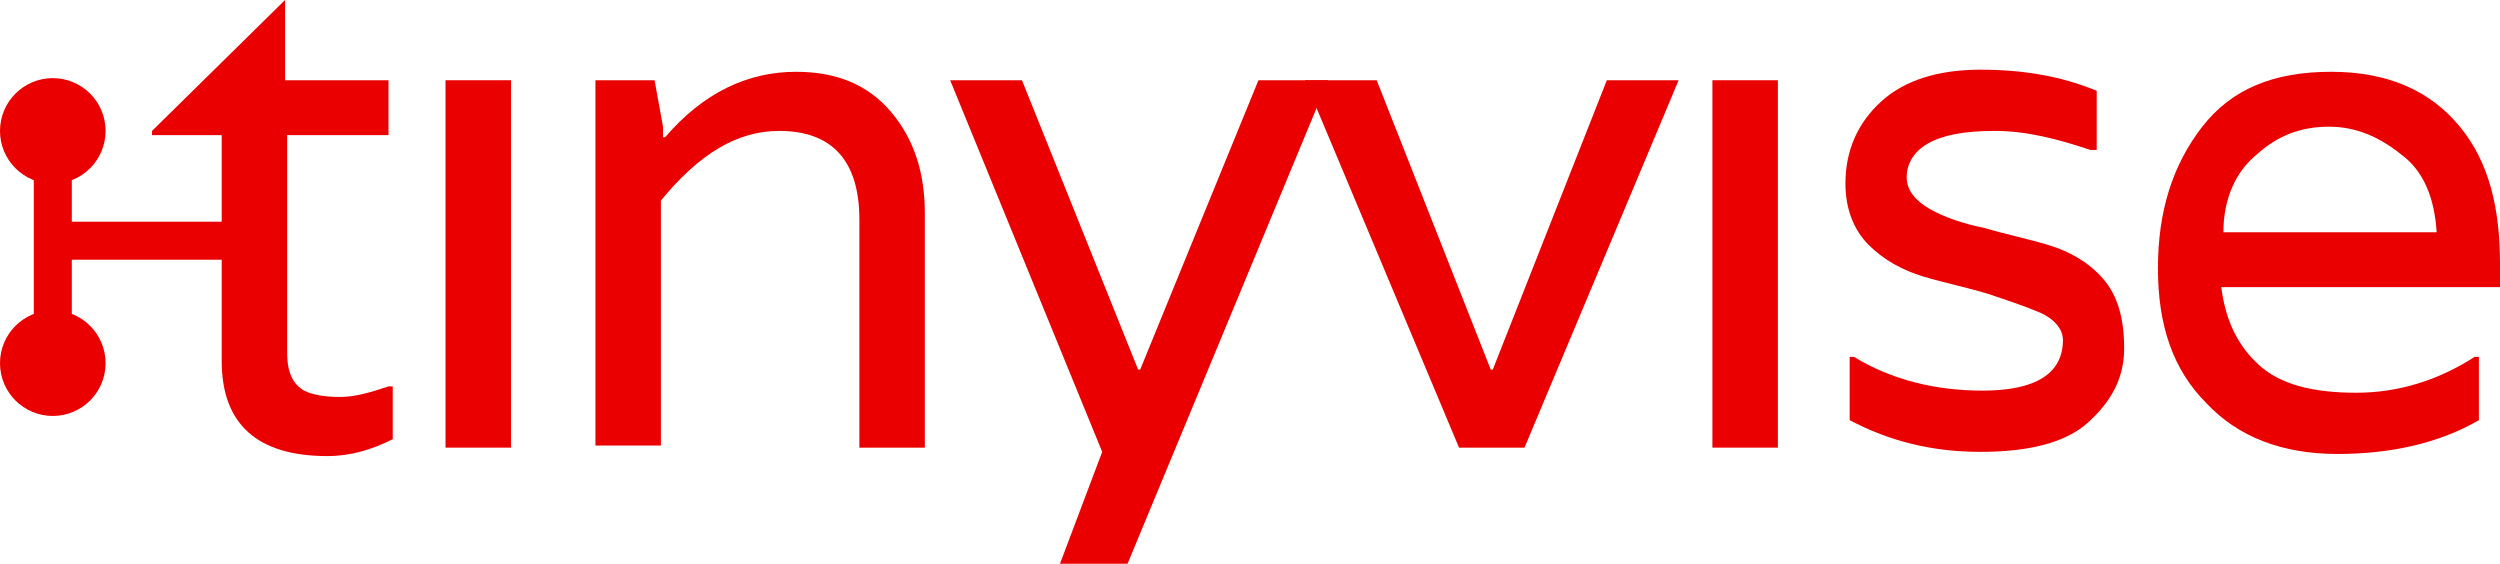
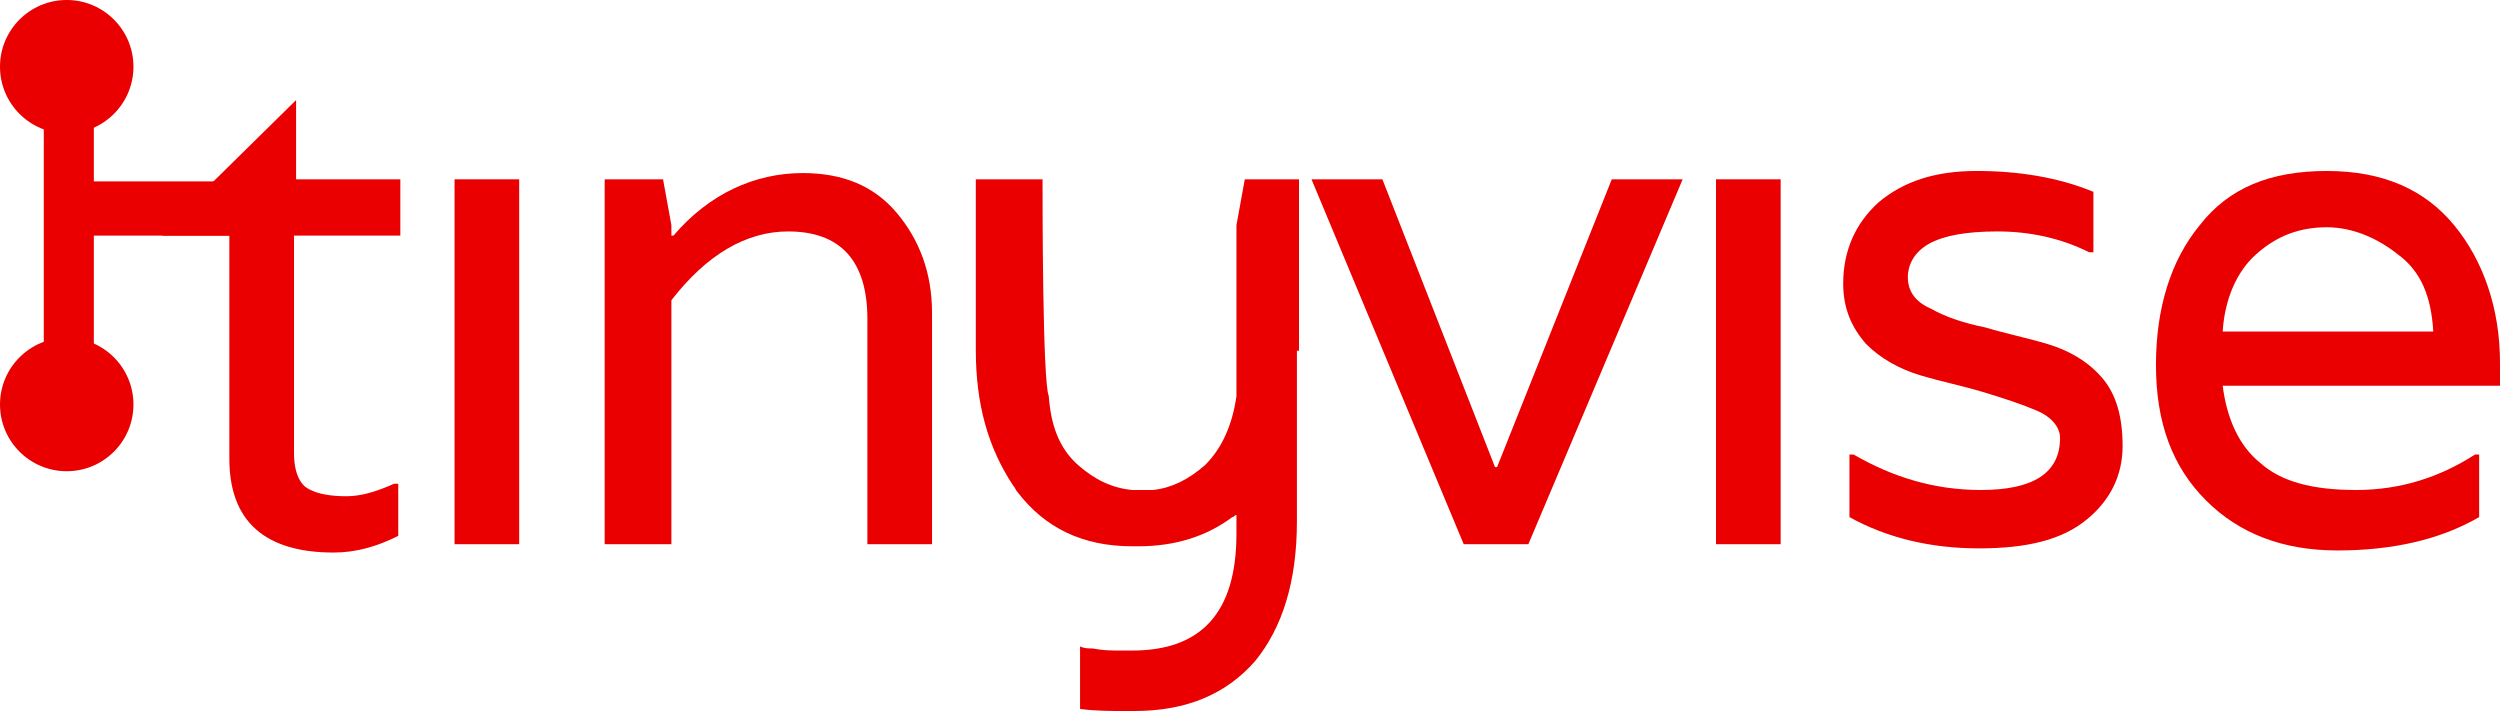
- <svg xmlns="http://www.w3.org/2000/svg" version="1.1" id="Layer_1" x="0px" y="0px" viewBox="0 0 118.4 26.7" style="enable-background:new 0 0 118.4 26.7;" xml:space="preserve">
+ <svg xmlns="http://www.w3.org/2000/svg" version="1.1" id="Layer_1" x="0px" y="0px" viewBox="0 0 119.9 34.2" style="enable-background:new 0 0 119.9 34.2;" xml:space="preserve">
  <style type="text/css">
	.st0{fill:#EA0000;}
</style>
-   <path class="st0" d="M18.5,6.4h-4.9v10.3c0,1,0.3,1.5,0.8,1.8c0.4,0.2,1,0.3,1.7,0.3s1.4-0.2,2.3-0.5h0.2v2.5c-1,0.5-2,0.8-3.1,0.8  c-3.3,0-5-1.5-5-4.5V6.4H7.2V6.2L13.5,0v3.8h4.9V6.4z" />
-   <rect x="21.1" y="3.8" class="st0" width="3.1" height="17.4" />
-   <path class="st0" d="M37.7,3.4c1.9,0,3.4,0.6,4.5,1.9c1.1,1.3,1.6,2.9,1.6,4.8v11.1h-3.1V10.4c0-2.8-1.3-4.2-3.8-4.2  c-2,0-3.8,1.1-5.6,3.3v11.6h-3.1V3.8H31l0.4,2.2v0.5h0.1C33.3,4.4,35.4,3.4,37.7,3.4z" />
-   <path class="st0" d="M76.1,3.8h3.4l-7.3,17.4h-3.1L61.8,3.8h3.4l5.4,13.7h0.1L76.1,3.8z" />
-   <rect x="81.1" y="3.8" class="st0" width="3.1" height="17.4" />
-   <path class="st0" d="M94.5,6.2c-1.5,0-2.5,0.2-3.2,0.6c-0.7,0.4-1,1-1,1.6s0.4,1.1,1.1,1.5c0.7,0.4,1.6,0.7,2.6,0.9  c1,0.3,2,0.5,3,0.8c1,0.3,1.9,0.8,2.6,1.6c0.7,0.8,1,1.9,1,3.3c0,1.4-0.6,2.5-1.7,3.5c-1.1,1-2.9,1.4-5.1,1.4  c-2.3,0-4.3-0.5-6.2-1.5v-3h0.2c1.8,1.1,3.9,1.6,6.1,1.6c2.5,0,3.8-0.8,3.8-2.4c0-0.5-0.4-1-1.1-1.3c-0.7-0.3-1.6-0.6-2.5-0.9  c-1-0.3-2-0.5-3-0.8c-1-0.3-1.9-0.8-2.6-1.5s-1.1-1.7-1.1-2.9c0-1.6,0.6-2.9,1.7-3.9c1.1-1,2.7-1.5,4.7-1.5c2,0,3.8,0.3,5.5,1v2.8  H99C97.5,6.6,96,6.2,94.5,6.2z" />
-   <path class="st0" d="M118.4,12.5v1.1h-13.2c0.2,1.6,0.8,2.8,1.8,3.7c1,0.9,2.5,1.3,4.6,1.3c2,0,3.9-0.6,5.6-1.7h0.2v3  c-1.9,1.1-4.2,1.6-6.7,1.6c-2.6,0-4.7-0.8-6.2-2.4c-1.6-1.6-2.3-3.7-2.3-6.4c0-2.7,0.7-4.9,2.1-6.7c1.4-1.8,3.4-2.6,6.1-2.6  c2.7,0,4.7,0.9,6.1,2.6S118.4,9.9,118.4,12.5z M105.3,11h10.1c-0.1-1.6-0.6-2.9-1.7-3.7c-1-0.8-2.1-1.3-3.4-1.3  c-1.3,0-2.4,0.4-3.4,1.3C105.9,8.1,105.3,9.4,105.3,11z" />
-   <polygon class="st0" points="62.9,3.8 59.6,3.8 54,17.5 53.9,17.5 48.4,3.8 45,3.8 52.2,21.4 50.2,26.7 53.4,26.7 " />
-   <circle class="st0" cx="2.5" cy="6.2" r="2.5" />
-   <circle class="st0" cx="2.5" cy="17.2" r="2.5" />
-   <rect x="1.6" y="7.9" class="st0" width="1.8" height="7" />
-   <rect x="2.9" y="10.5" class="st0" width="8.1" height="1.8" />
+   <path class="st0" d="M19.1,11.3h-5v10.4c0,1,0.3,1.6,0.8,1.8c0.4,0.2,1,0.3,1.7,0.3c0.7,0,1.4-0.2,2.3-0.6h0.2v2.5  c-1,0.5-2,0.8-3.1,0.8c-3.3,0-5-1.5-5-4.5V11.3H7.8v-0.2l6.4-6.3v3.8h5V11.3z" />
+   <rect x="21.8" y="8.6" class="st0" width="3.1" height="17.5" />
+   <path class="st0" d="M38.5,8.3c1.9,0,3.4,0.6,4.5,1.9c1.1,1.3,1.7,2.9,1.7,4.8v11.1h-3.1V15.3c0-2.8-1.3-4.2-3.8-4.2  c-2,0-3.9,1.1-5.6,3.3v11.7H29V8.6h2.8l0.4,2.2v0.5h0.1C34,9.3,36.2,8.3,38.5,8.3z" />
+   <path class="st0" d="M77.3,8.6h3.4l-7.4,17.5h-3.1L62.9,8.6h3.4l5.4,13.8h0.1L77.3,8.6z" />
+   <rect x="82.3" y="8.6" class="st0" width="3.1" height="17.5" />
+   <path class="st0" d="M95.8,11.1c-1.5,0-2.6,0.2-3.3,0.6c-0.7,0.4-1,1-1,1.6c0,0.7,0.4,1.2,1.1,1.5c0.7,0.4,1.6,0.7,2.6,0.9  c1,0.3,2,0.5,3,0.8c1,0.3,1.9,0.8,2.6,1.6c0.7,0.8,1,1.9,1,3.3c0,1.4-0.6,2.6-1.7,3.5c-1.2,1-2.9,1.4-5.2,1.4  c-2.3,0-4.4-0.5-6.2-1.5v-3h0.2c1.9,1.1,3.9,1.7,6.1,1.7c2.5,0,3.8-0.8,3.8-2.5c0-0.5-0.4-1-1.1-1.3c-0.7-0.3-1.6-0.6-2.6-0.9  c-1-0.3-2-0.5-3-0.8c-1-0.3-1.9-0.8-2.6-1.5c-0.7-0.8-1.1-1.7-1.1-2.9c0-1.6,0.6-2.9,1.7-3.9c1.2-1,2.7-1.5,4.7-1.5  c2,0,3.9,0.3,5.6,1v2.9h-0.2C98.8,11.4,97.3,11.1,95.8,11.1z" />
+   <path class="st0" d="M119.9,17.4v1.1h-13.3c0.2,1.6,0.8,2.9,1.8,3.7c1,0.9,2.5,1.3,4.6,1.3c2.1,0,4-0.6,5.7-1.7h0.2v3  c-1.9,1.1-4.2,1.6-6.8,1.6c-2.6,0-4.7-0.8-6.3-2.4c-1.6-1.6-2.4-3.7-2.4-6.5c0-2.7,0.7-5,2.1-6.7c1.4-1.8,3.4-2.6,6.1-2.6  c2.7,0,4.7,0.9,6.1,2.6S119.9,14.8,119.9,17.4z M106.6,15.9h10.1c-0.1-1.7-0.6-2.9-1.7-3.7c-1-0.8-2.2-1.3-3.4-1.3  c-1.3,0-2.4,0.4-3.4,1.3C107.3,13,106.7,14.3,106.6,15.9z" />
+   <g>
+     <circle class="st0" cx="3.2" cy="3.2" r="3.2" />
+     <circle class="st0" cx="3.2" cy="19.4" r="3.2" />
+     <rect x="2.1" y="5.9" class="st0" width="2.4" height="11.6" />
+   </g>
+   <rect x="3.9" y="8.7" class="st0" width="8.1" height="2.6" />
+   <path class="st0" d="M62.3,16.7V8.6h0h-2.6l-0.4,2.2v8c0,0.1,0,0.1,0,0.2c-0.2,1.4-0.7,2.5-1.5,3.3c-0.8,0.7-1.6,1.1-2.5,1.2  c-0.1,0-0.5,0-0.5,0c0,0-0.4,0-0.5,0c-1-0.1-1.8-0.5-2.6-1.2c-0.9-0.8-1.3-1.9-1.4-3.3C50,18.3,50,9.9,50,8.6h-1h-2.2  c0,0.2,0,7.9,0,8.2c0,2.6,0.6,4.7,1.8,6.5c0.1,0.1,0.1,0.2,0.2,0.3c1.3,1.7,3.1,2.6,5.5,2.6c0.1,0,0.3,0,0.3,0  c1.8,0,3.3-0.5,4.5-1.4c0.1,0,0.1-0.1,0.2-0.1v0.9c0,3.8-1.7,5.6-5,5.6c-0.1,0-0.2,0-0.2,0c-0.1,0-0.2,0-0.3,0c-0.5,0-0.9,0-1.4-0.1  c-0.2,0-0.4,0-0.6-0.1v3c0.7,0.1,1.5,0.1,2.2,0.1c0.1,0,0.2,0,0.2,0c0.1,0,0.2,0,0.2,0c2.5,0,4.4-0.8,5.8-2.4c1.3-1.6,2-3.8,2-6.7  v-8.2C62.3,16.9,62.3,16.8,62.3,16.7C62.3,16.8,62.3,16.7,62.3,16.7z" />
</svg>
